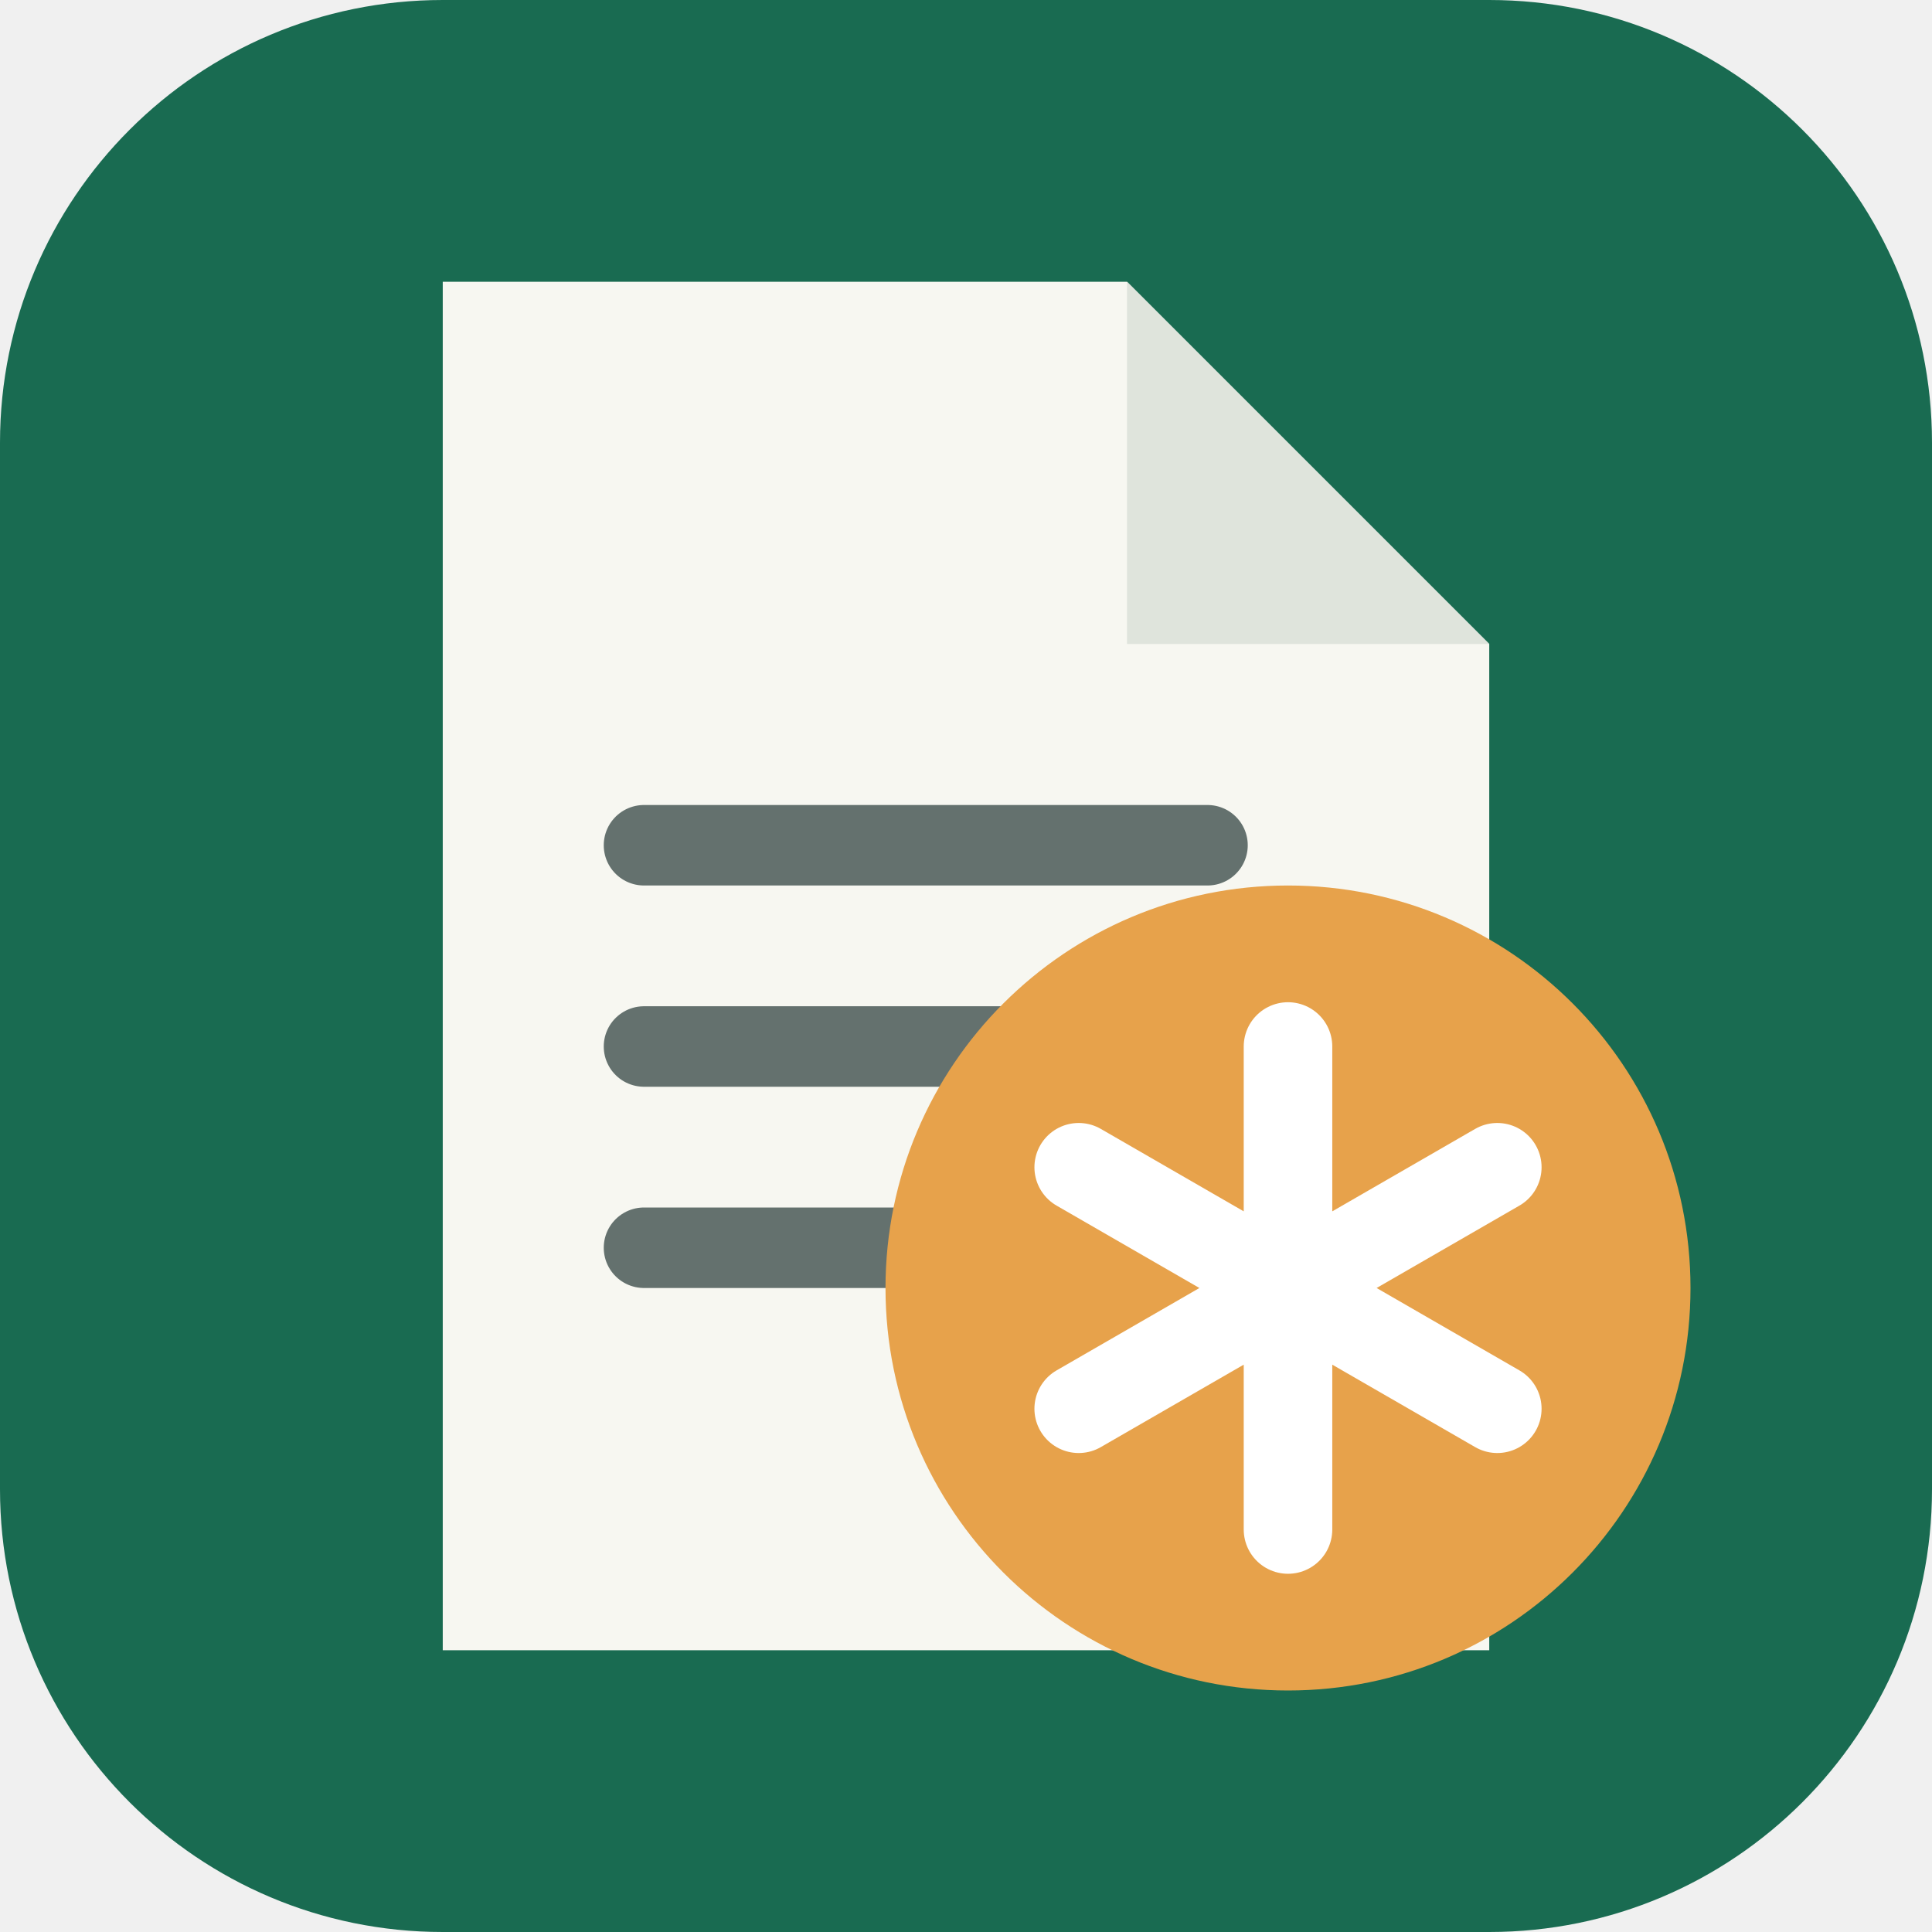
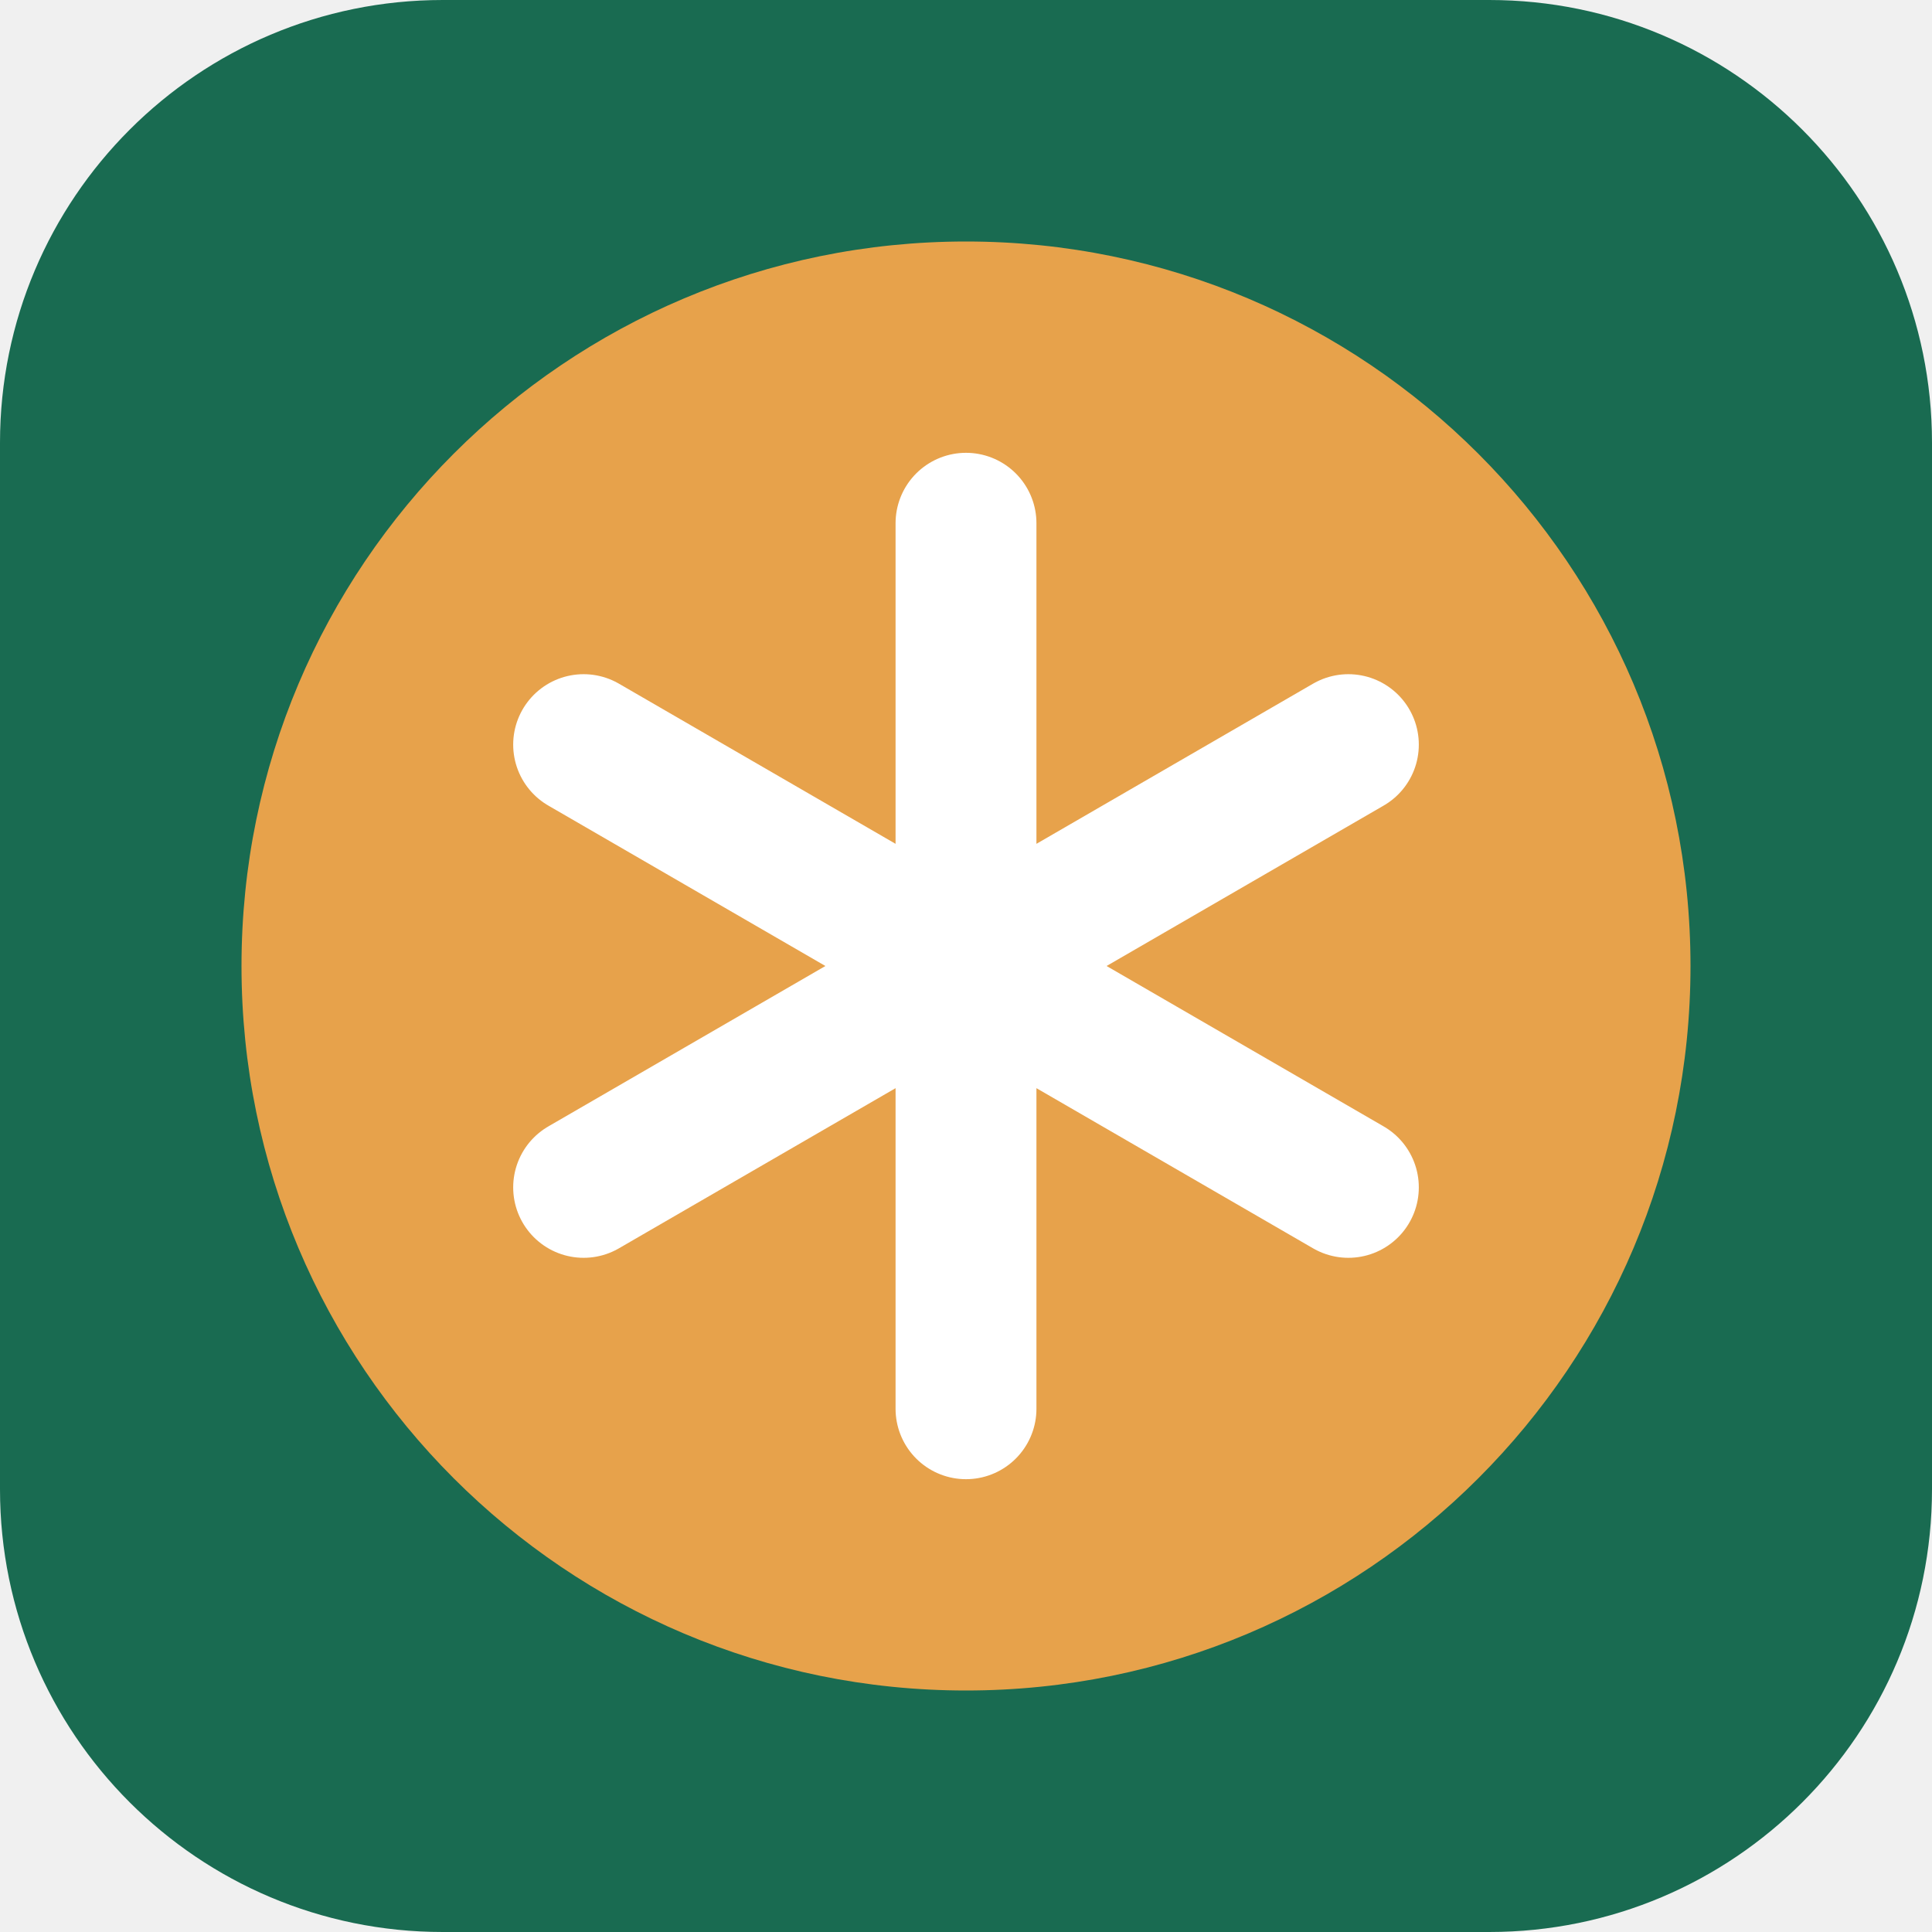
<svg xmlns="http://www.w3.org/2000/svg" viewBox="0 0 48 48">
  <rect width="48" height="48" rx="11" fill="#196b51" />
-   <path d="M11 7h17l9 9v25H11z" fill="#f7f7f1" />
-   <path d="M28 7v9h9" fill="#dfe4dc" />
-   <path d="M16 21h14M16 26h11M16 31h8" fill="none" stroke="#64716e" stroke-linecap="round" stroke-width="2" />
-   <circle cx="32" cy="32" r="10" fill="#e7a24b" />
-   <path d="M32 26v12m-5.2-9 10.4 6m0-6-10.4 6" fill="none" stroke="#fff" stroke-linecap="round" stroke-width="2.2" />
+   <circle cx="24" cy="24" r="18" fill="#e7a24b" />
+   <path d="M24 13v22m-9.5-16.5 19 11m0-11-19 11" fill="none" stroke="#fff" stroke-linecap="round" stroke-width="3.5" />
</svg>
